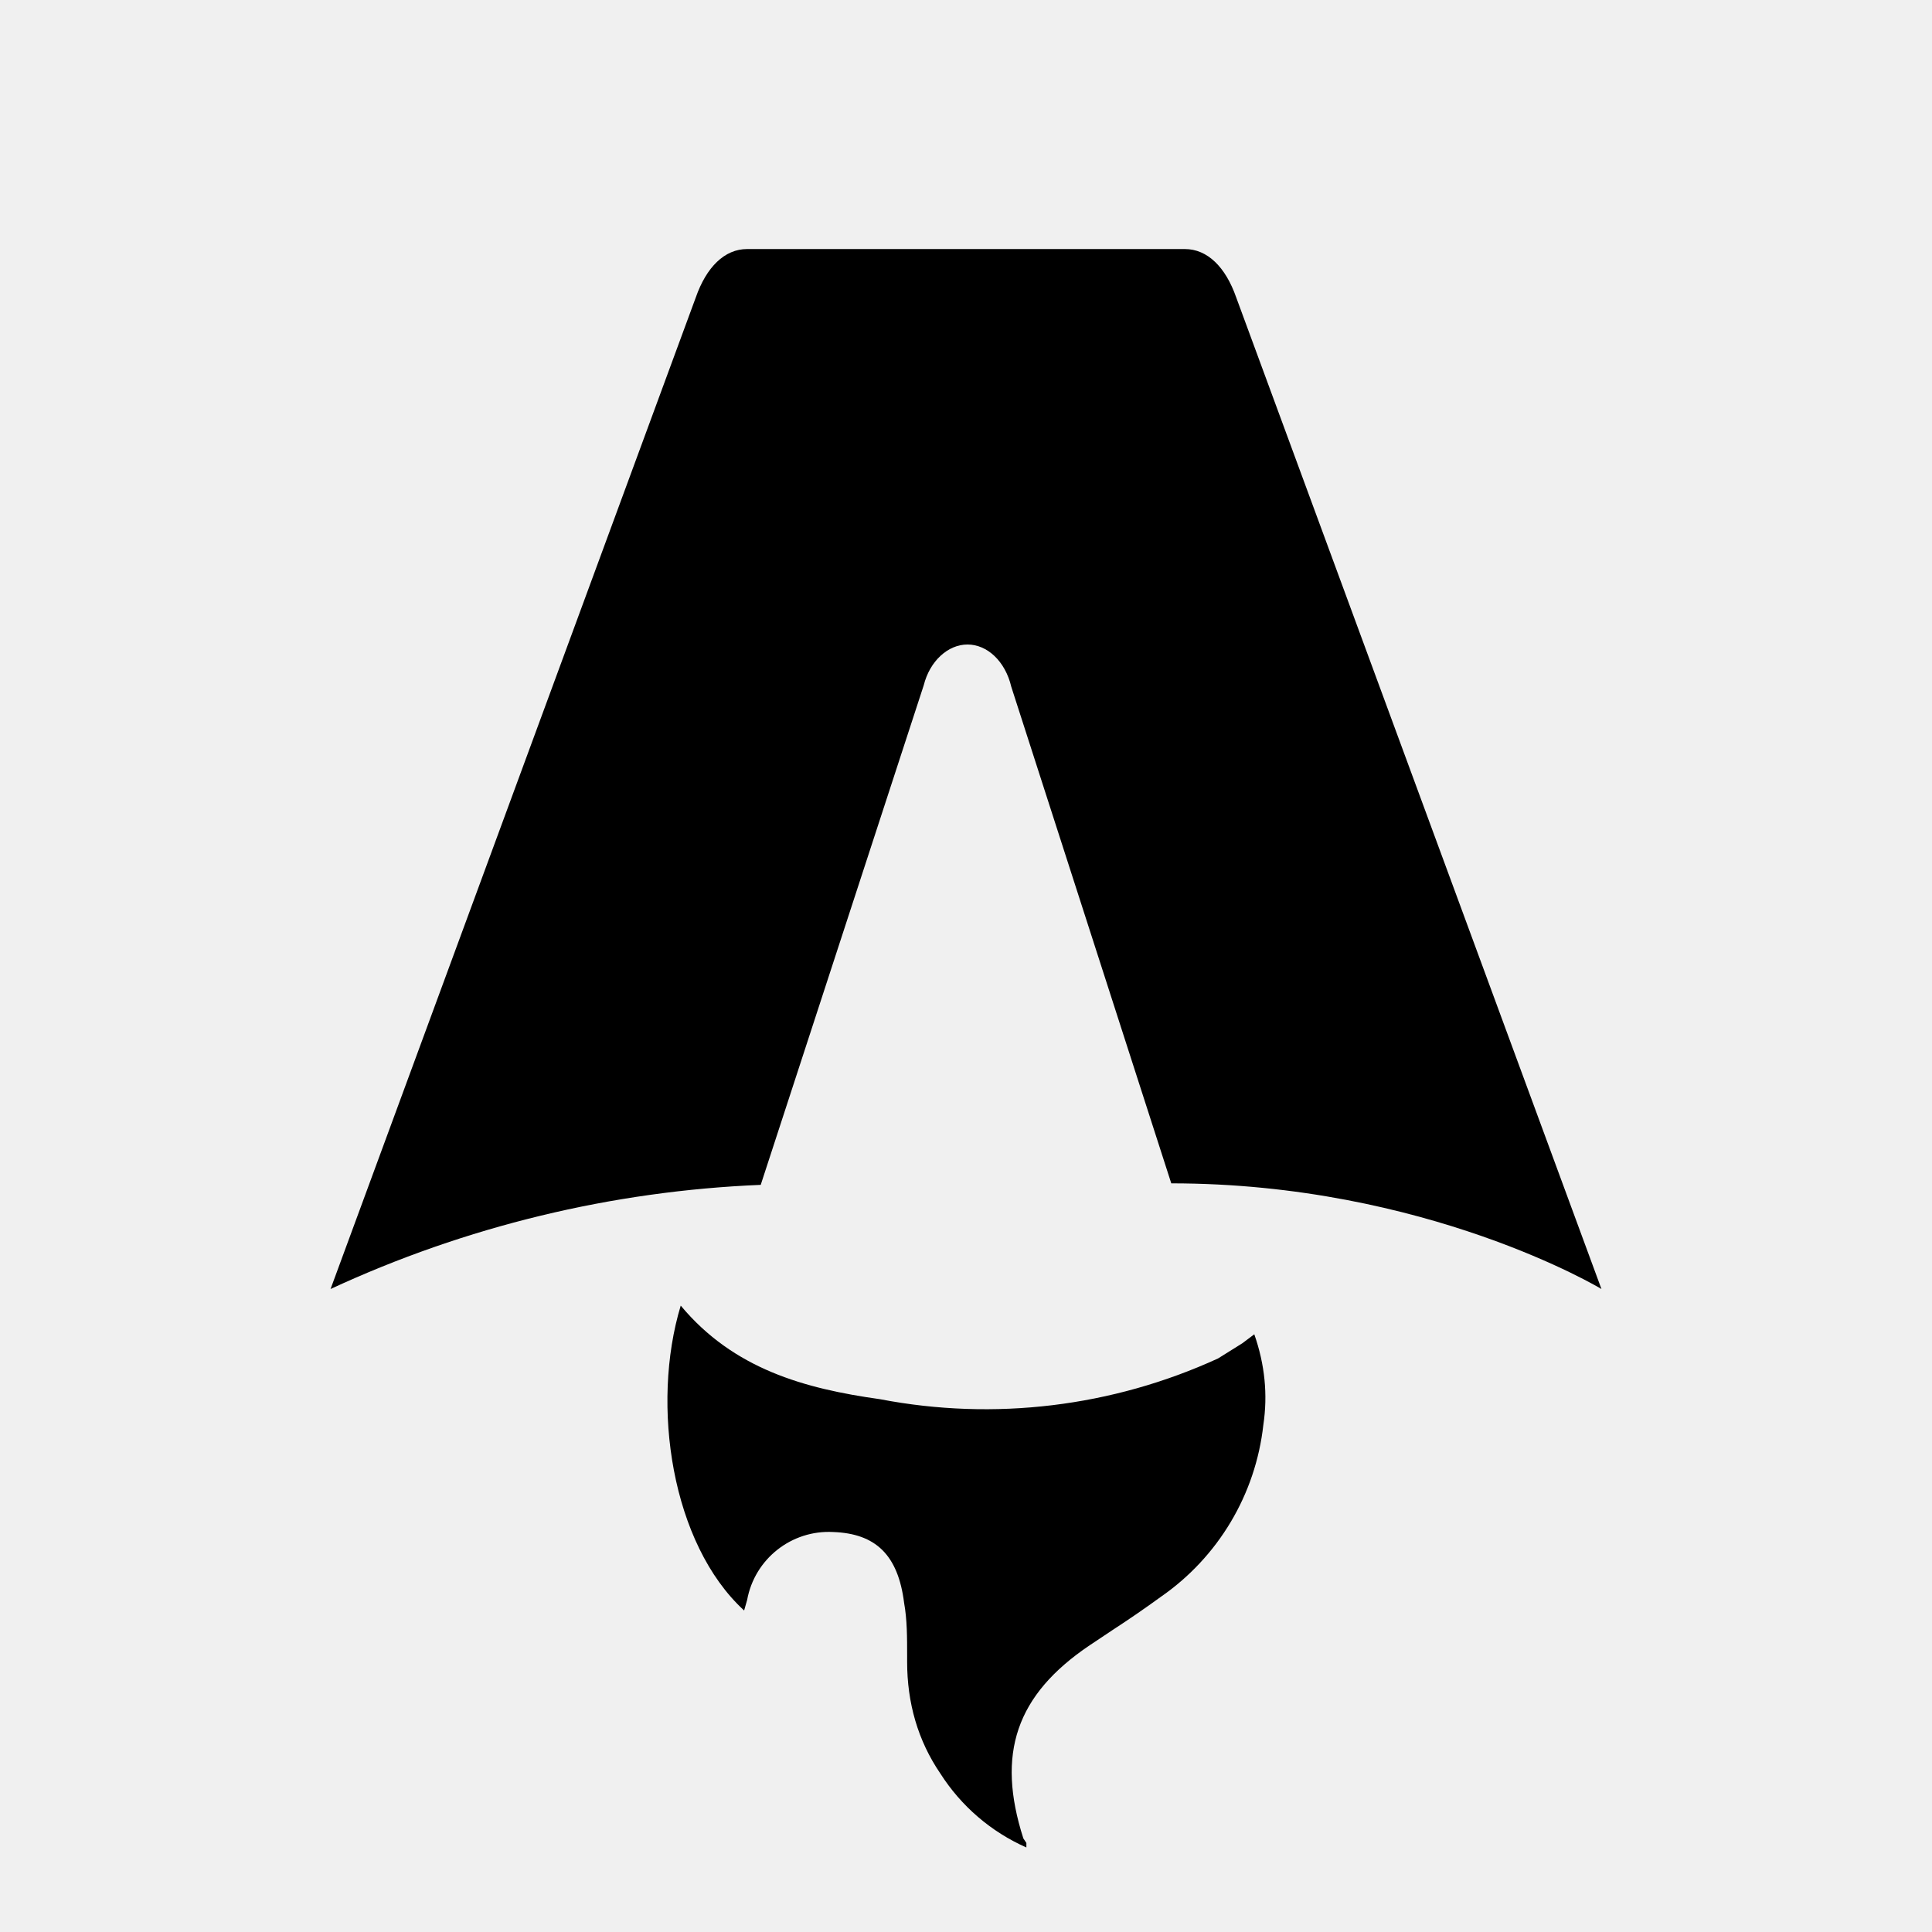
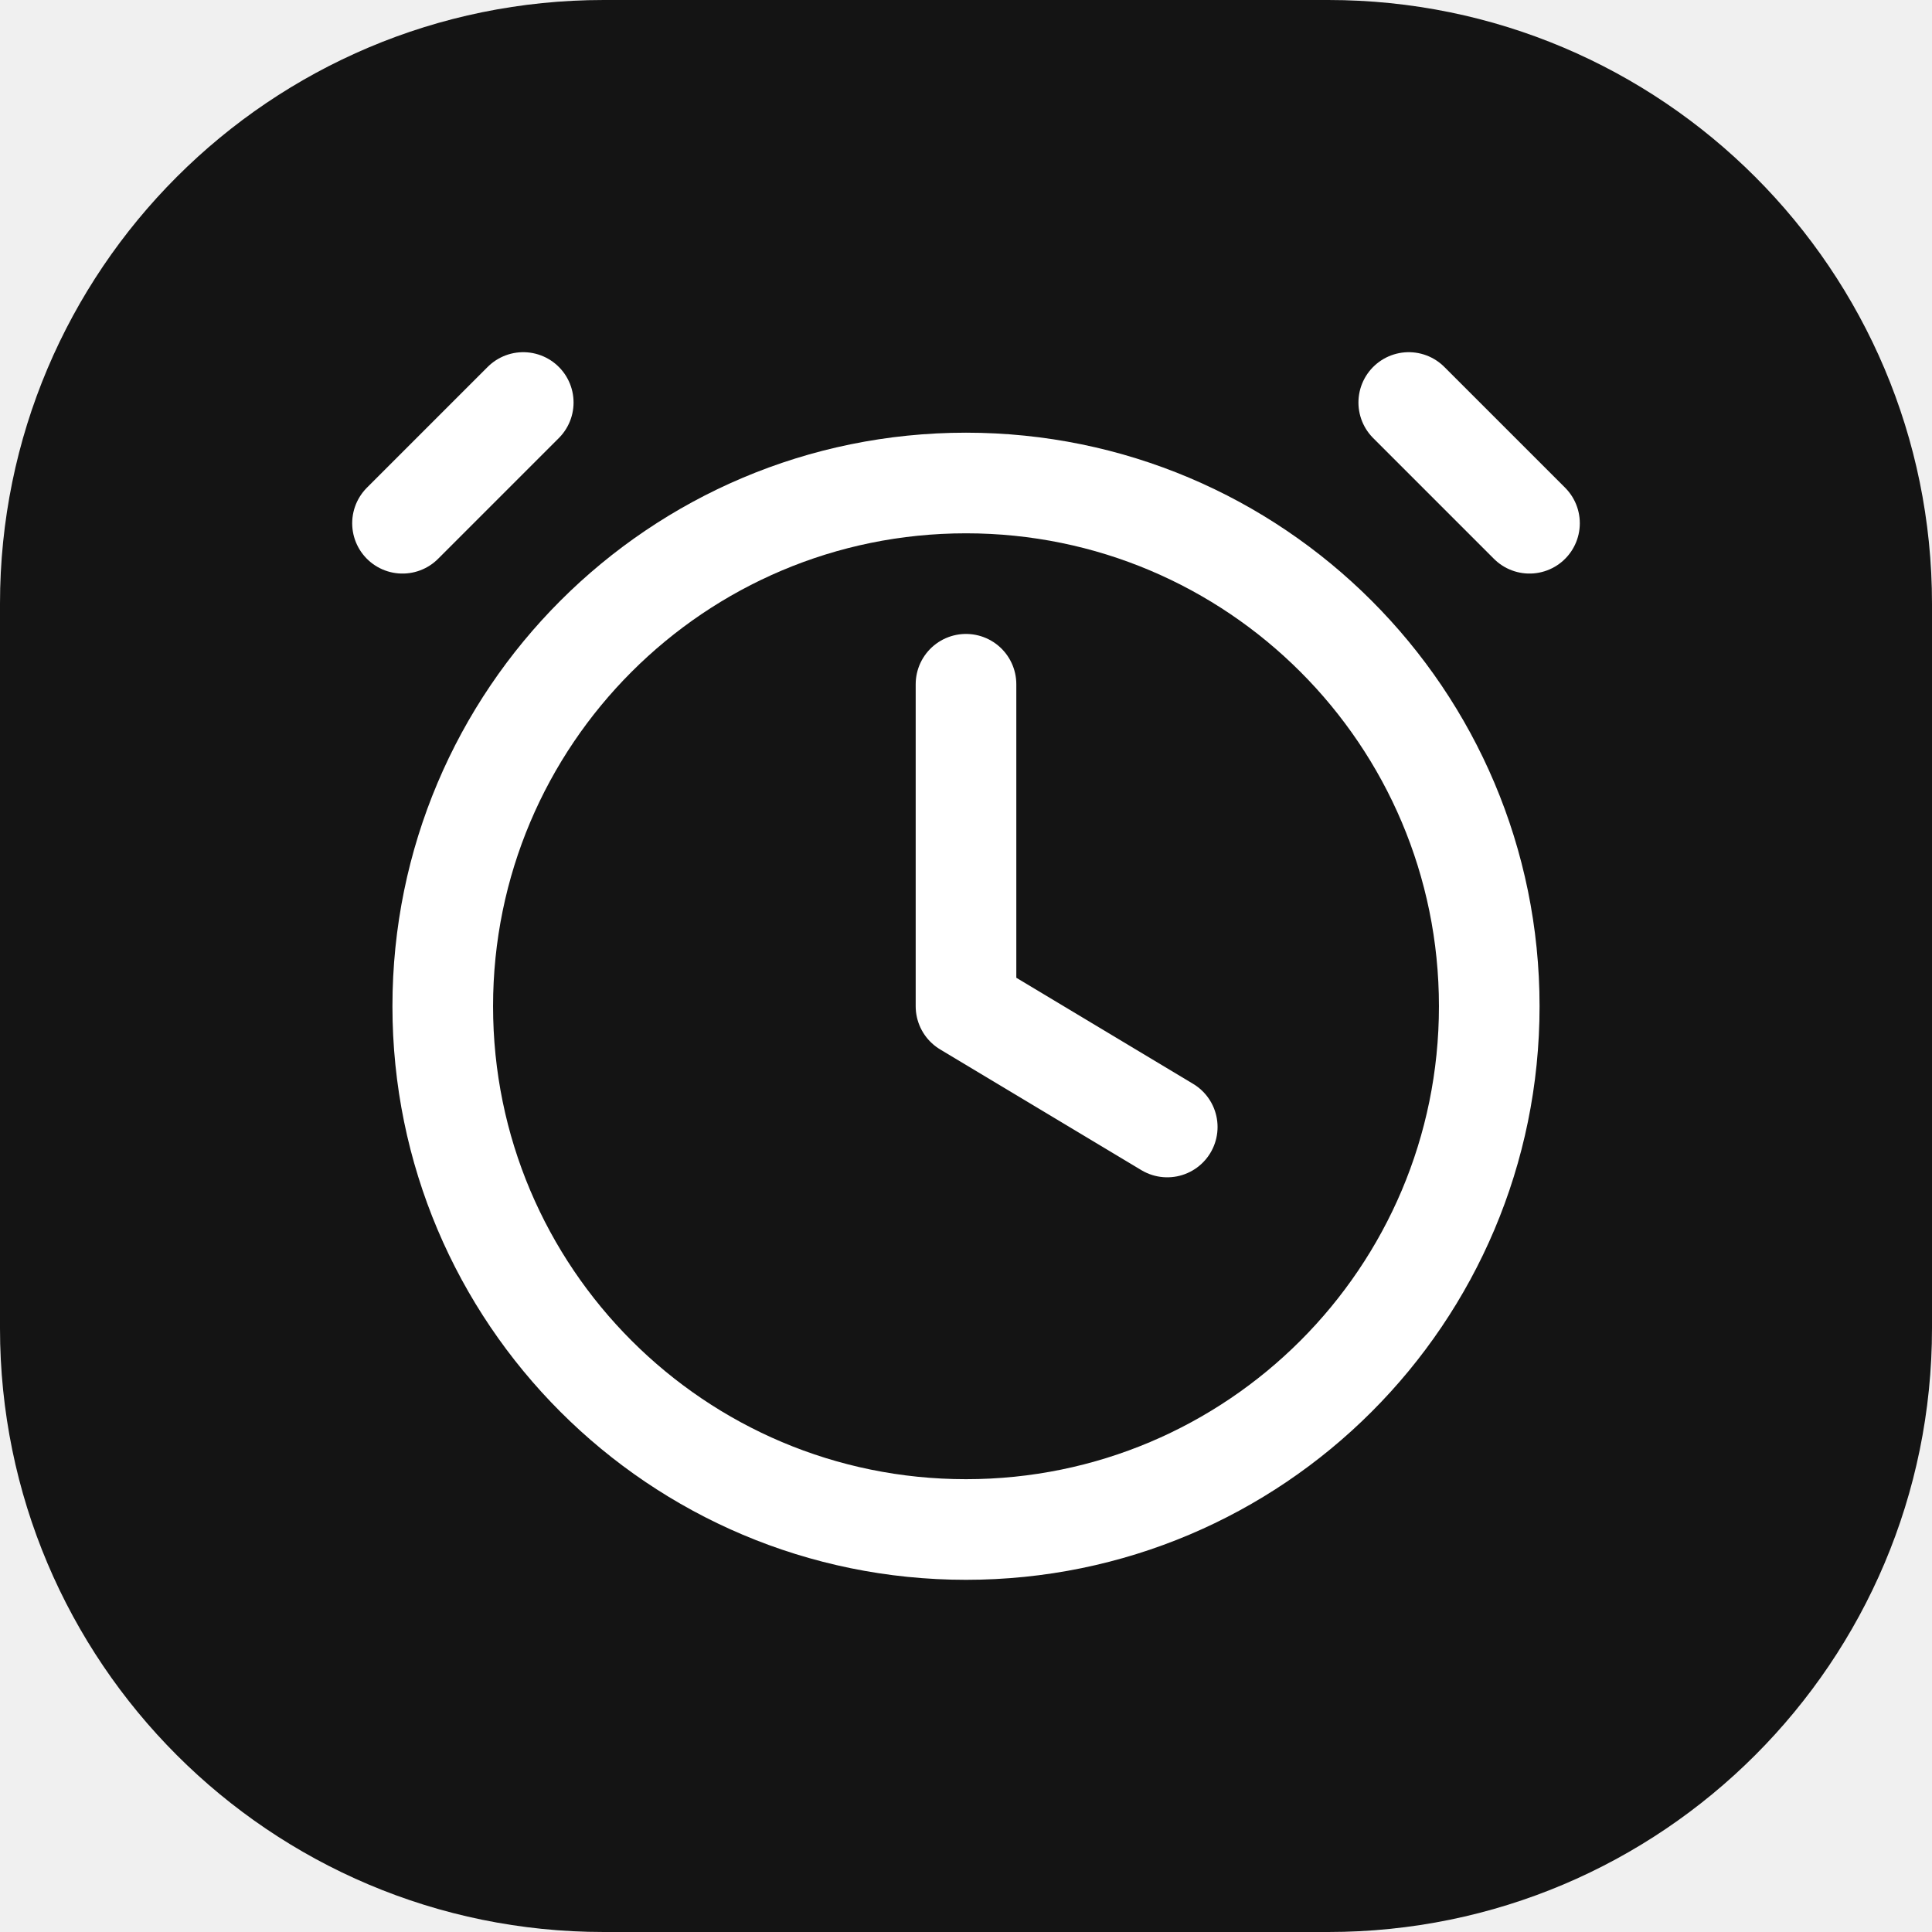
- <svg xmlns="http://www.w3.org/2000/svg" fill="none" viewBox="0 0 128 128">
-   <path d="M50.4 78.5a75.1 75.1 0 0 0-28.5 6.9l24.2-65.7c.7-2 1.9-3.2 3.4-3.2h29c1.5 0 2.7 1.2 3.4 3.2l24.2 65.7s-11.6-7-28.5-7L67 45.5c-.4-1.7-1.6-2.8-2.9-2.8-1.3 0-2.5 1.1-2.9 2.7L50.4 78.5Zm-1.1 28.2Zm-4.2-20.2c-2 6.6-.6 15.8 4.2 20.2a17.5 17.5 0 0 1 .2-.7 5.5 5.5 0 0 1 5.7-4.5c2.8.1 4.3 1.5 4.7 4.7.2 1.1.2 2.3.2 3.5v.4c0 2.7.7 5.2 2.2 7.4a13 13 0 0 0 5.7 4.9v-.3l-.2-.3c-1.8-5.6-.5-9.5 4.4-12.8l1.5-1a73 73 0 0 0 3.2-2.2 16 16 0 0 0 6.8-11.4c.3-2 .1-4-.6-6l-.8.6-1.6 1a37 37 0 0 1-22.4 2.7c-5-.7-9.7-2-13.2-6.2Z" />
-   <style>
-         path { fill: #000; }
-         @media (prefers-color-scheme: dark) {
-             path { fill: #FFF; }
-         }
-     </style>
+ <svg xmlns="http://www.w3.org/2000/svg" viewBox="0 0 48 48" fill="none">
+   <rect width="48" height="48" rx="15" fill="#141414" />
+   <circle cx="24" cy="25" r="13" stroke="#fff" stroke-width="2.5" />
+   <path d="M24 17v8l5 3M13 10l-3 3m25-3 3 3" stroke="#fff" stroke-linecap="round" stroke-linejoin="round" stroke-width="2.5" />
</svg>
